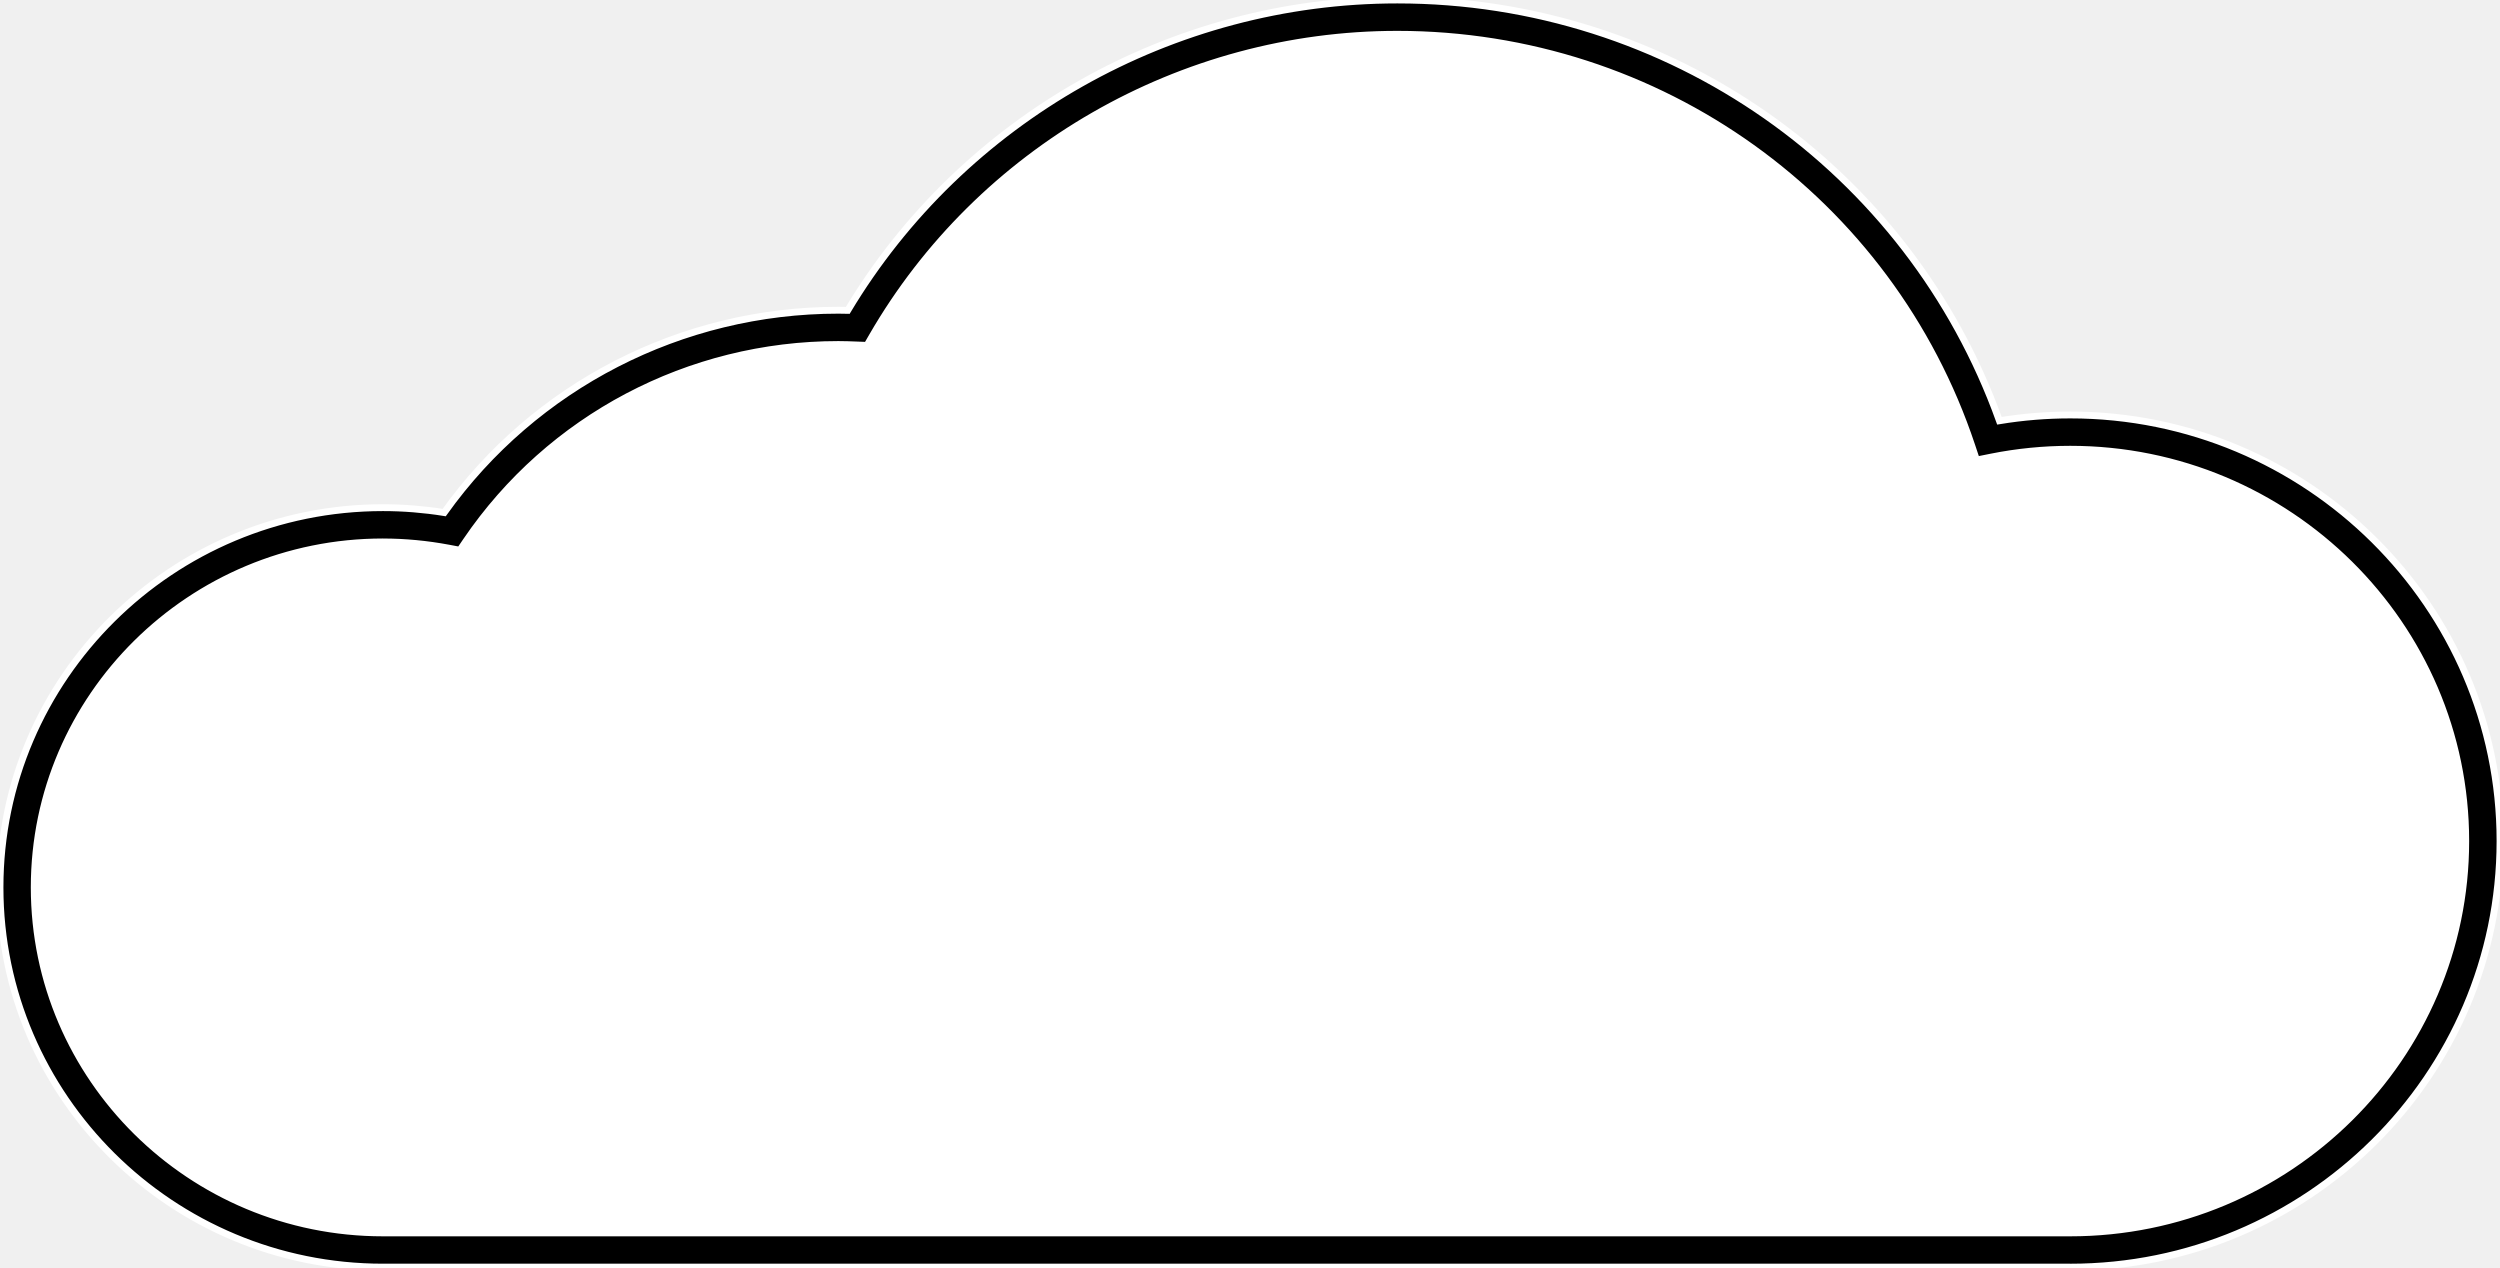
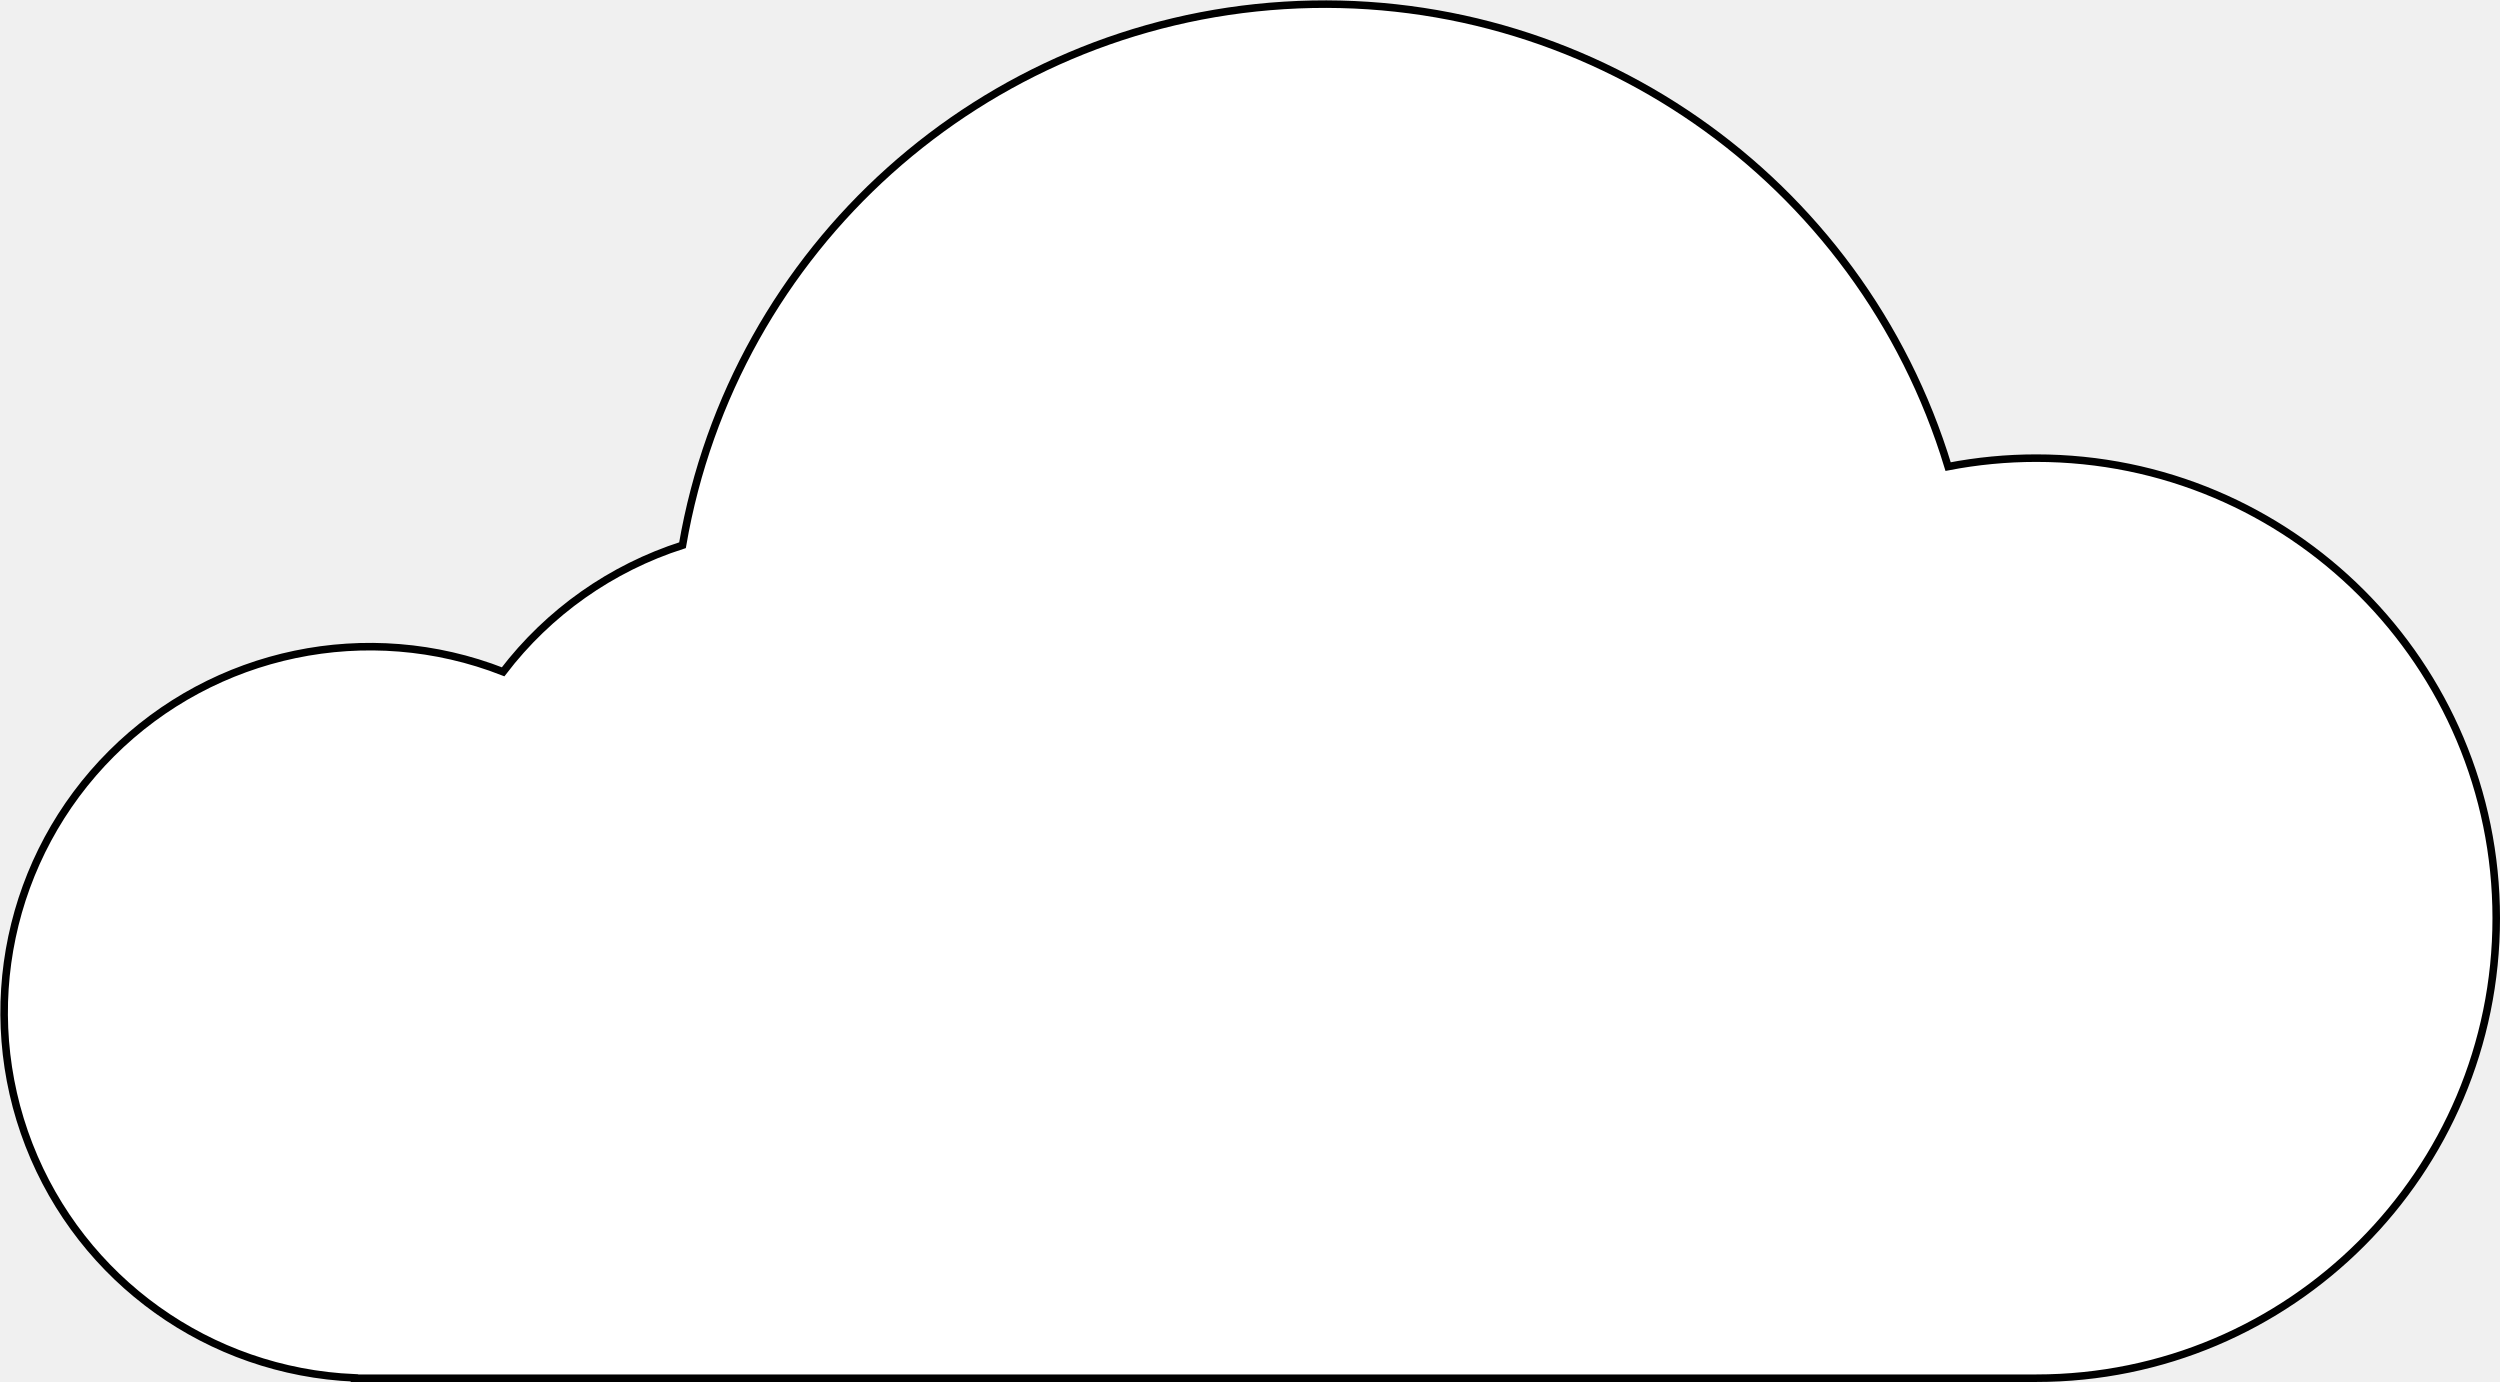
- <svg xmlns="http://www.w3.org/2000/svg" id="Layer_1" enable-background="new -2.5 -2.5 365 185" xml:space="preserve" viewBox="-2.5 -2.5 365 185" version="1.1" y="0px" x="0px">
-   <g>
-     <path d="m299.75 60.587c-4.108 0-8.123 0.411-12.001 1.188-11.95-35.875-46.03-61.775-86.23-61.775-33.761 0-63.196 18.27-78.847 45.363-0.919-0.036-1.84-0.07-2.769-0.07-23.494 0-44.202 11.816-56.409 29.777-3.263-0.617-6.627-0.953-10.071-0.953-29.503 0-53.42 23.702-53.42 52.943 0 29.24 23.917 52.94 53.421 52.94h66.435 0.045 0.045 81.525 0.045 0.047 98.145 0.046c33.28 0 60.25-26.73 60.25-59.71 0-32.972-26.97-59.703-60.25-59.703z" fill="#FFFFFF" />
-     <path stroke="#fff" d="m299.75 182.5h-246.33c-30.834 0-55.92-24.87-55.92-55.44s25.086-55.441 55.922-55.441c2.96 0 5.957 0.241 8.931 0.716 13.225-18.527 34.616-29.541 57.549-29.541 0.458 0 0.914 0.008 1.369 0.02 16.79-27.991 47.39-45.314 80.25-45.314 39.618 0 74.665 24.595 87.896 61.431 3.41-0.561 6.878-0.844 10.34-0.844 34.599 0 62.747 27.905 62.747 62.206-0.01 34.3-28.16 62.21-62.76 62.21zm-246.33-105.88c-28.079 0-50.922 22.628-50.922 50.443s22.843 50.44 50.921 50.44h246.33c31.842 0 57.747-25.663 57.747-57.207 0-31.543-25.905-57.206-57.747-57.206-3.863 0-7.736 0.383-11.51 1.139l-2.165 0.434-0.698-2.095c-11.97-35.924-45.67-60.062-83.86-60.062-31.581 0-60.963 16.903-76.682 44.113l-0.754 1.306-1.507-0.059c-0.887-0.034-1.776-0.068-2.672-0.068-21.82 0-42.135 10.722-54.341 28.682l-0.921 1.355-1.611-0.304c-3.2-0.602-6.433-0.908-9.615-0.908z" />
+ <svg xmlns="http://www.w3.org/2000/svg" viewBox="0 0 663 366.5">
+   <defs>
+     <style>.cls-1{fill:#fff;stroke:#000;stroke-miterlimit:10;stroke-width:2px;}</style>
+   </defs>
+   <g id="Layer_2" data-name="Layer 2">
+     <g id="Layer_2-2" data-name="Layer 2">
+       <path class="cls-1" d="M540,121.5a123.11,123.11,0,0,0-23.36,2.24A172.79,172.79,0,0,0,181,144.59a97.14,97.14,0,0,0-47.57,33.57A97,97,0,1,0,94,365.41v.09H540a122,122,0,0,0,0-244Z" />
+     </g>
  </g>
</svg>
